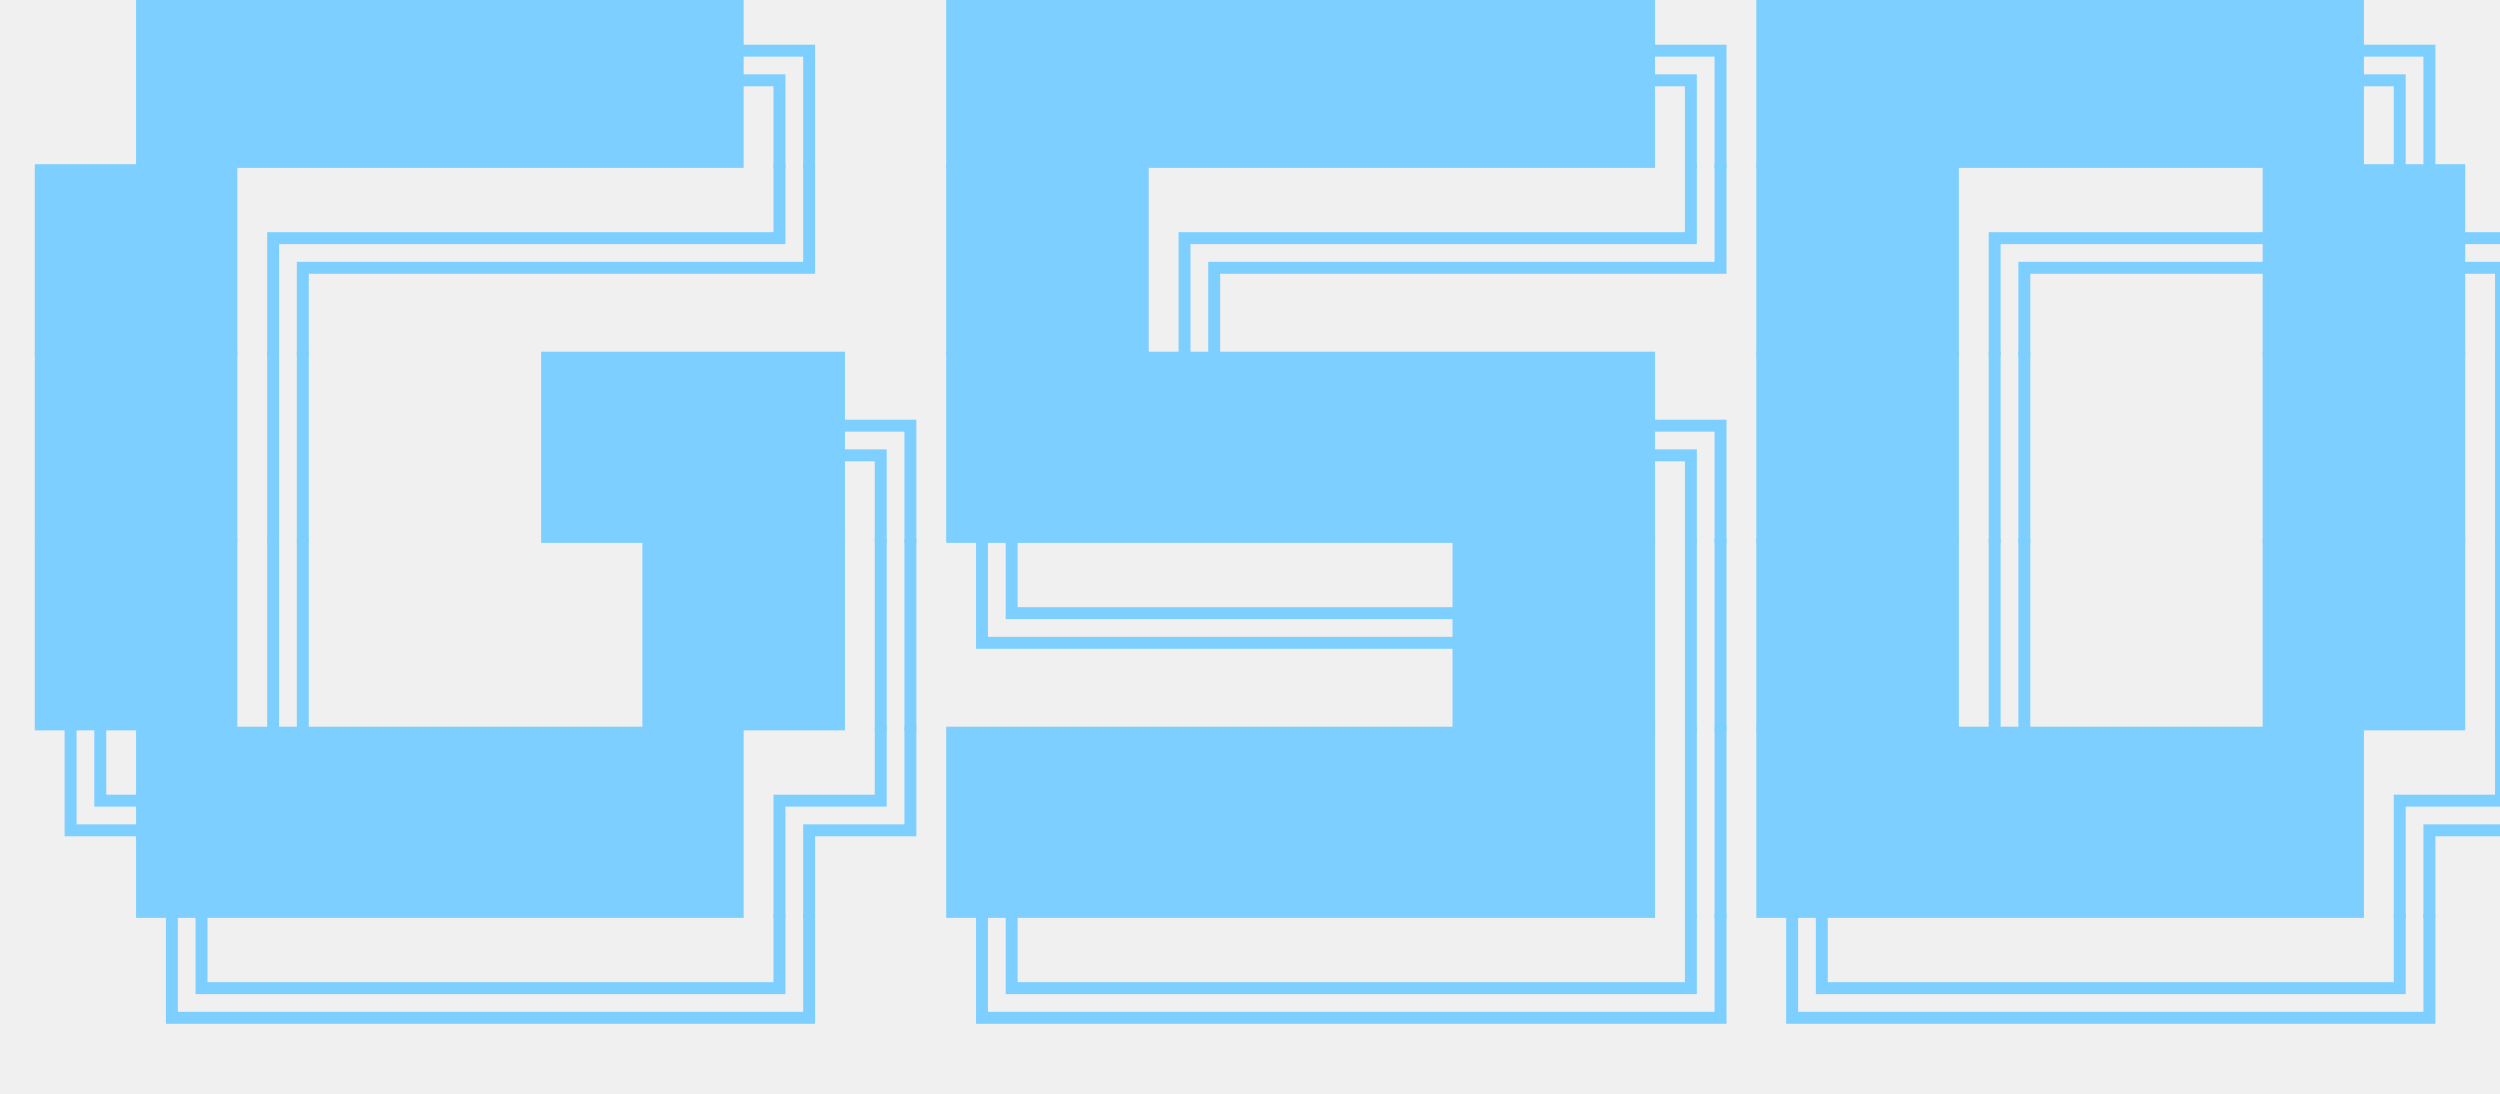
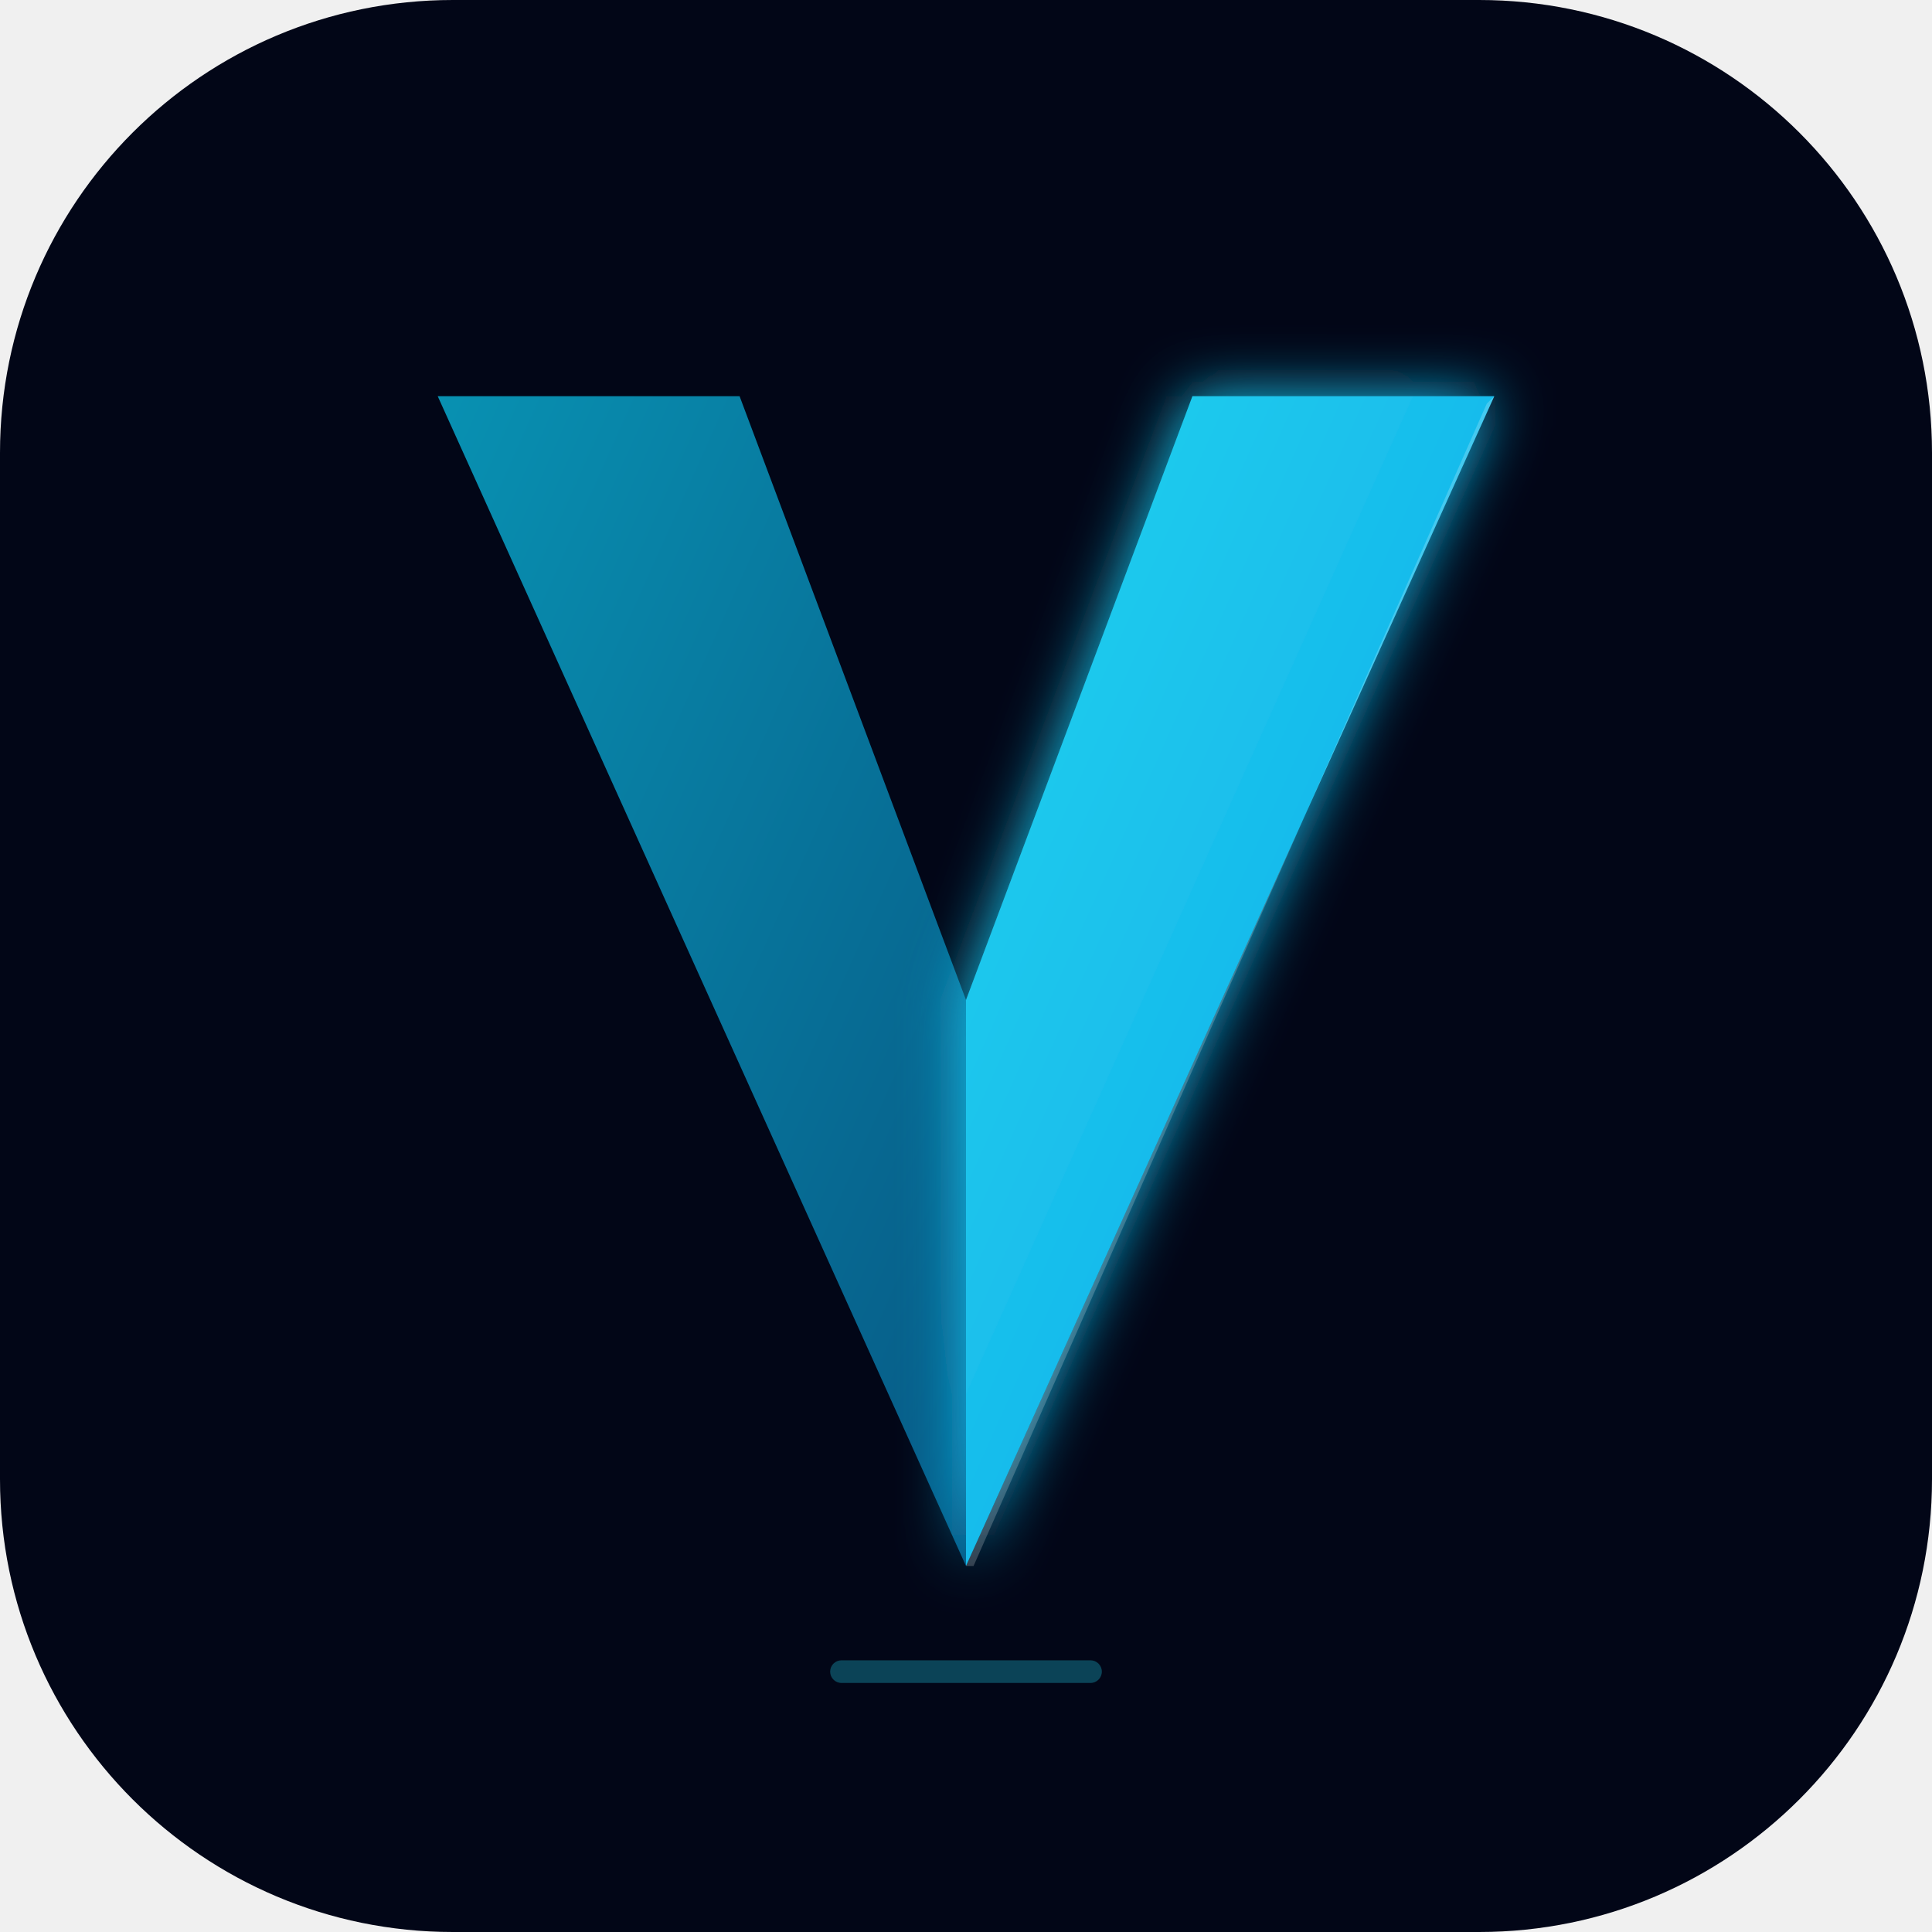
- <svg xmlns="http://www.w3.org/2000/svg" viewBox="200 700 1600 700" width="1600" height="700">
+ <svg xmlns="http://www.w3.org/2000/svg" viewBox="0 0 512 512" width="512" height="512">
  <defs>
-     <style>
-       .logo { font-family: 'SF Mono', 'Fira Code', 'JetBrains Mono', 'Courier New', monospace; fill: #7dcfff; }
-     </style>
+     <linearGradient id="shard-light" x1="0%" y1="0%" x2="100%" y2="100%">
+       <stop offset="0%" stop-color="#22d3ee" />
+       <stop offset="100%" stop-color="#0ea5e9" />
+     </linearGradient>
+     <linearGradient id="shard-shadow" x1="0%" y1="0%" x2="100%" y2="100%">
+       <stop offset="0%" stop-color="#0891b2" />
+       <stop offset="100%" stop-color="#075985" />
+     </linearGradient>
+     <filter id="v-glow" x="-20%" y="-20%" width="140%" height="140%">
+       <feGaussianBlur stdDeviation="8" result="blur" />
+       <feComposite in="SourceGraphic" in2="blur" operator="over" />
+     </filter>
  </defs>
-   <g transform="translate(1000, 1000)">
-     <text class="logo" font-size="108" text-anchor="middle" y="-225" xml:space="preserve">  ██████╗ ███████╗██████╗ </text>
-     <text class="logo" font-size="108" text-anchor="middle" y="-105" xml:space="preserve"> ██╔════╝ ██╔════╝██╔══██╗</text>
-     <text class="logo" font-size="108" text-anchor="middle" y="15" xml:space="preserve"> ██║  ███╗███████╗██║  ██║</text>
-     <text class="logo" font-size="108" text-anchor="middle" y="135" xml:space="preserve"> ██║   ██║╚════██║██║  ██║</text>
-     <text class="logo" font-size="108" text-anchor="middle" y="255" xml:space="preserve"> ╚██████╔╝███████║██████╔╝</text>
-     <text class="logo" font-size="108" text-anchor="middle" y="375" xml:space="preserve">  ╚═════╝ ╚══════╝╚═════╝ </text>
+   <rect width="512" height="512" rx="120" ry="120" fill="#020617" />
+   <g transform="translate(256, 265)">
+     <path d="M 0 150 L -140 -160 L -60 -160 L 0 0 Z" fill="url(#shard-shadow)" />
+     <path d="M 0 150 L 140 -160 L 60 -160 L 0 0 Z" fill="url(#shard-light)" filter="url(#v-glow)" />
+     <path d="M 0 150 L 140 -160 L 138 -158 L 2 150 Z" fill="#ffffff" fill-opacity="0.2" />
  </g>
+   <rect x="220" y="440" width="72" height="6" rx="3" fill="#22d3ee" fill-opacity="0.3" />
</svg>
